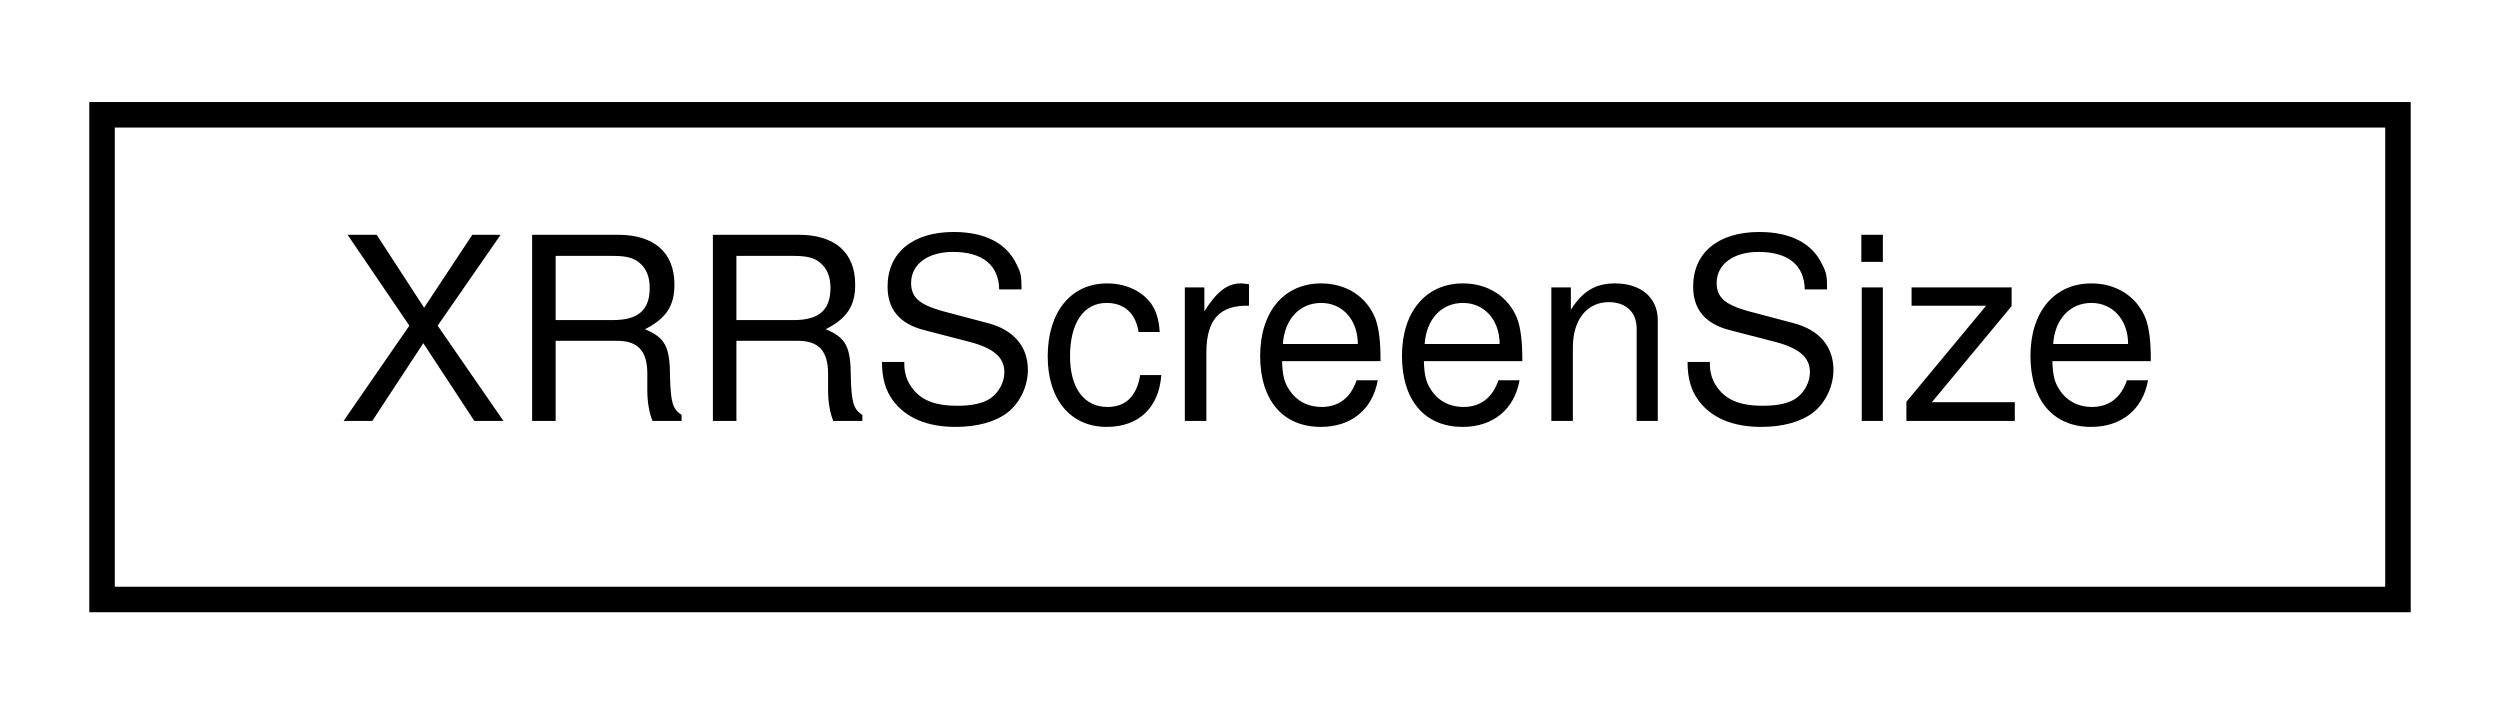
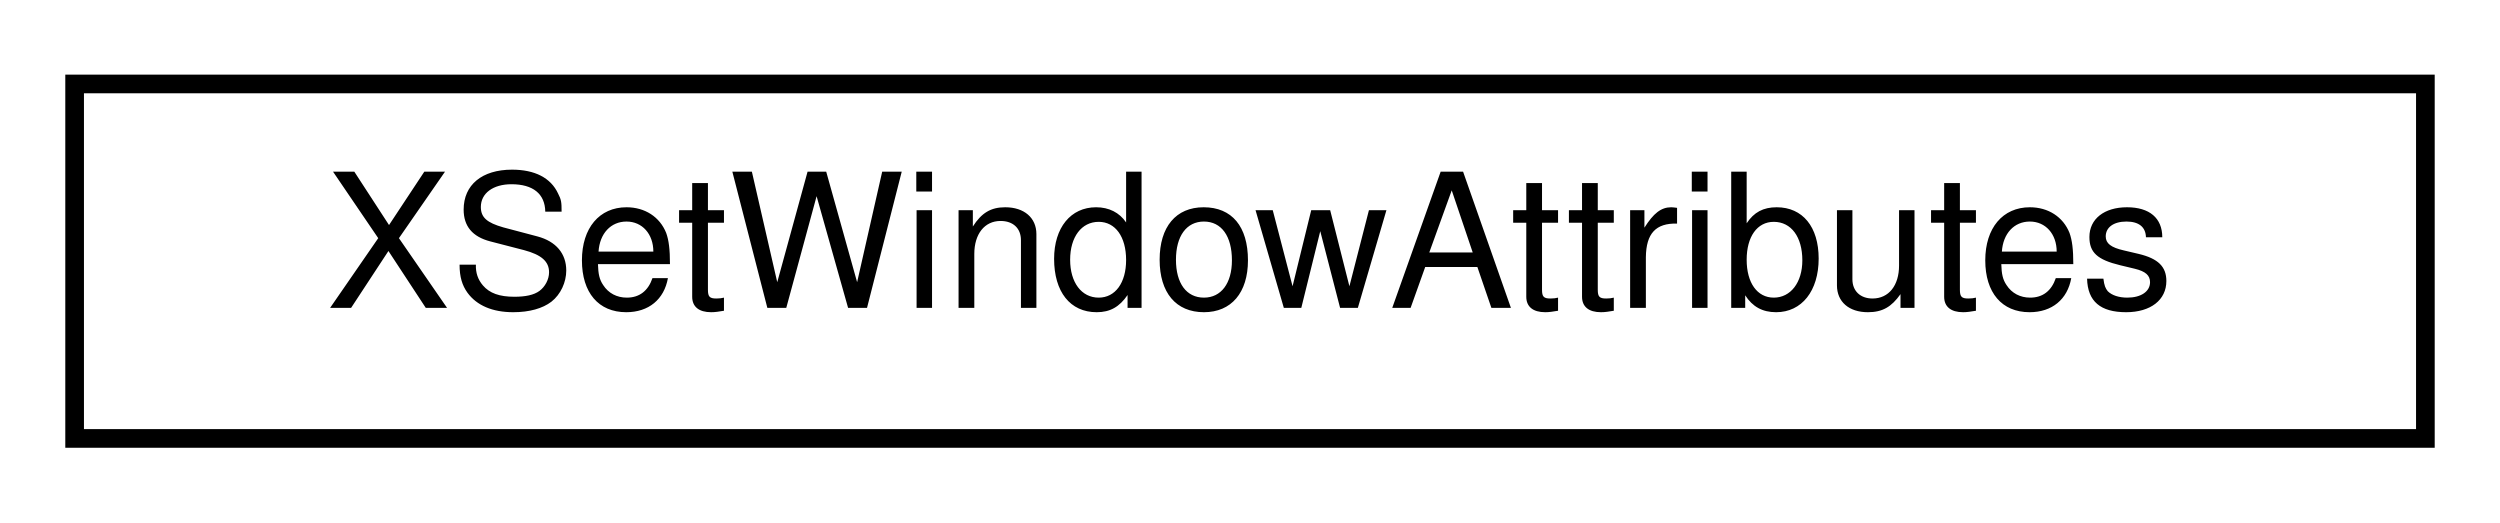
- <svg xmlns="http://www.w3.org/2000/svg" xmlns:xlink="http://www.w3.org/1999/xlink" width="98pt" height="28pt" viewBox="0.00 0.00 98.00 28.00">
+ <svg xmlns="http://www.w3.org/2000/svg" xmlns:xlink="http://www.w3.org/1999/xlink" width="134pt" height="28pt" viewBox="0.00 0.00 134.00 28.00">
  <g id="graph0" class="graph" transform="scale(1 1) rotate(0) translate(4 24)">
    <g id="node1" class="node">
      <g id="a_node1">
-         <a xlink:href="struct_x_r_r_screen_size.html" target="_top" xlink:title=" ">
-           <polygon fill="none" stroke="black" points="0,-0.5 0,-19.5 90,-19.5 90,-0.5 0,-0.5" />
-           <text text-anchor="middle" x="45" y="-7.5" font-family="Helvetica,sans-Serif" font-size="10.00">XRRScreenSize</text>
+         <a xlink:href="struct_x_set_window_attributes.html" target="_top" xlink:title=" ">
+           <polygon fill="none" stroke="black" points="0,-0.5 0,-19.5 126,-19.5 126,-0.5 0,-0.5" />
+           <text text-anchor="middle" x="63" y="-7.5" font-family="Helvetica,sans-Serif" font-size="10.00">XSetWindowAttributes</text>
        </a>
      </g>
    </g>
  </g>
</svg>
